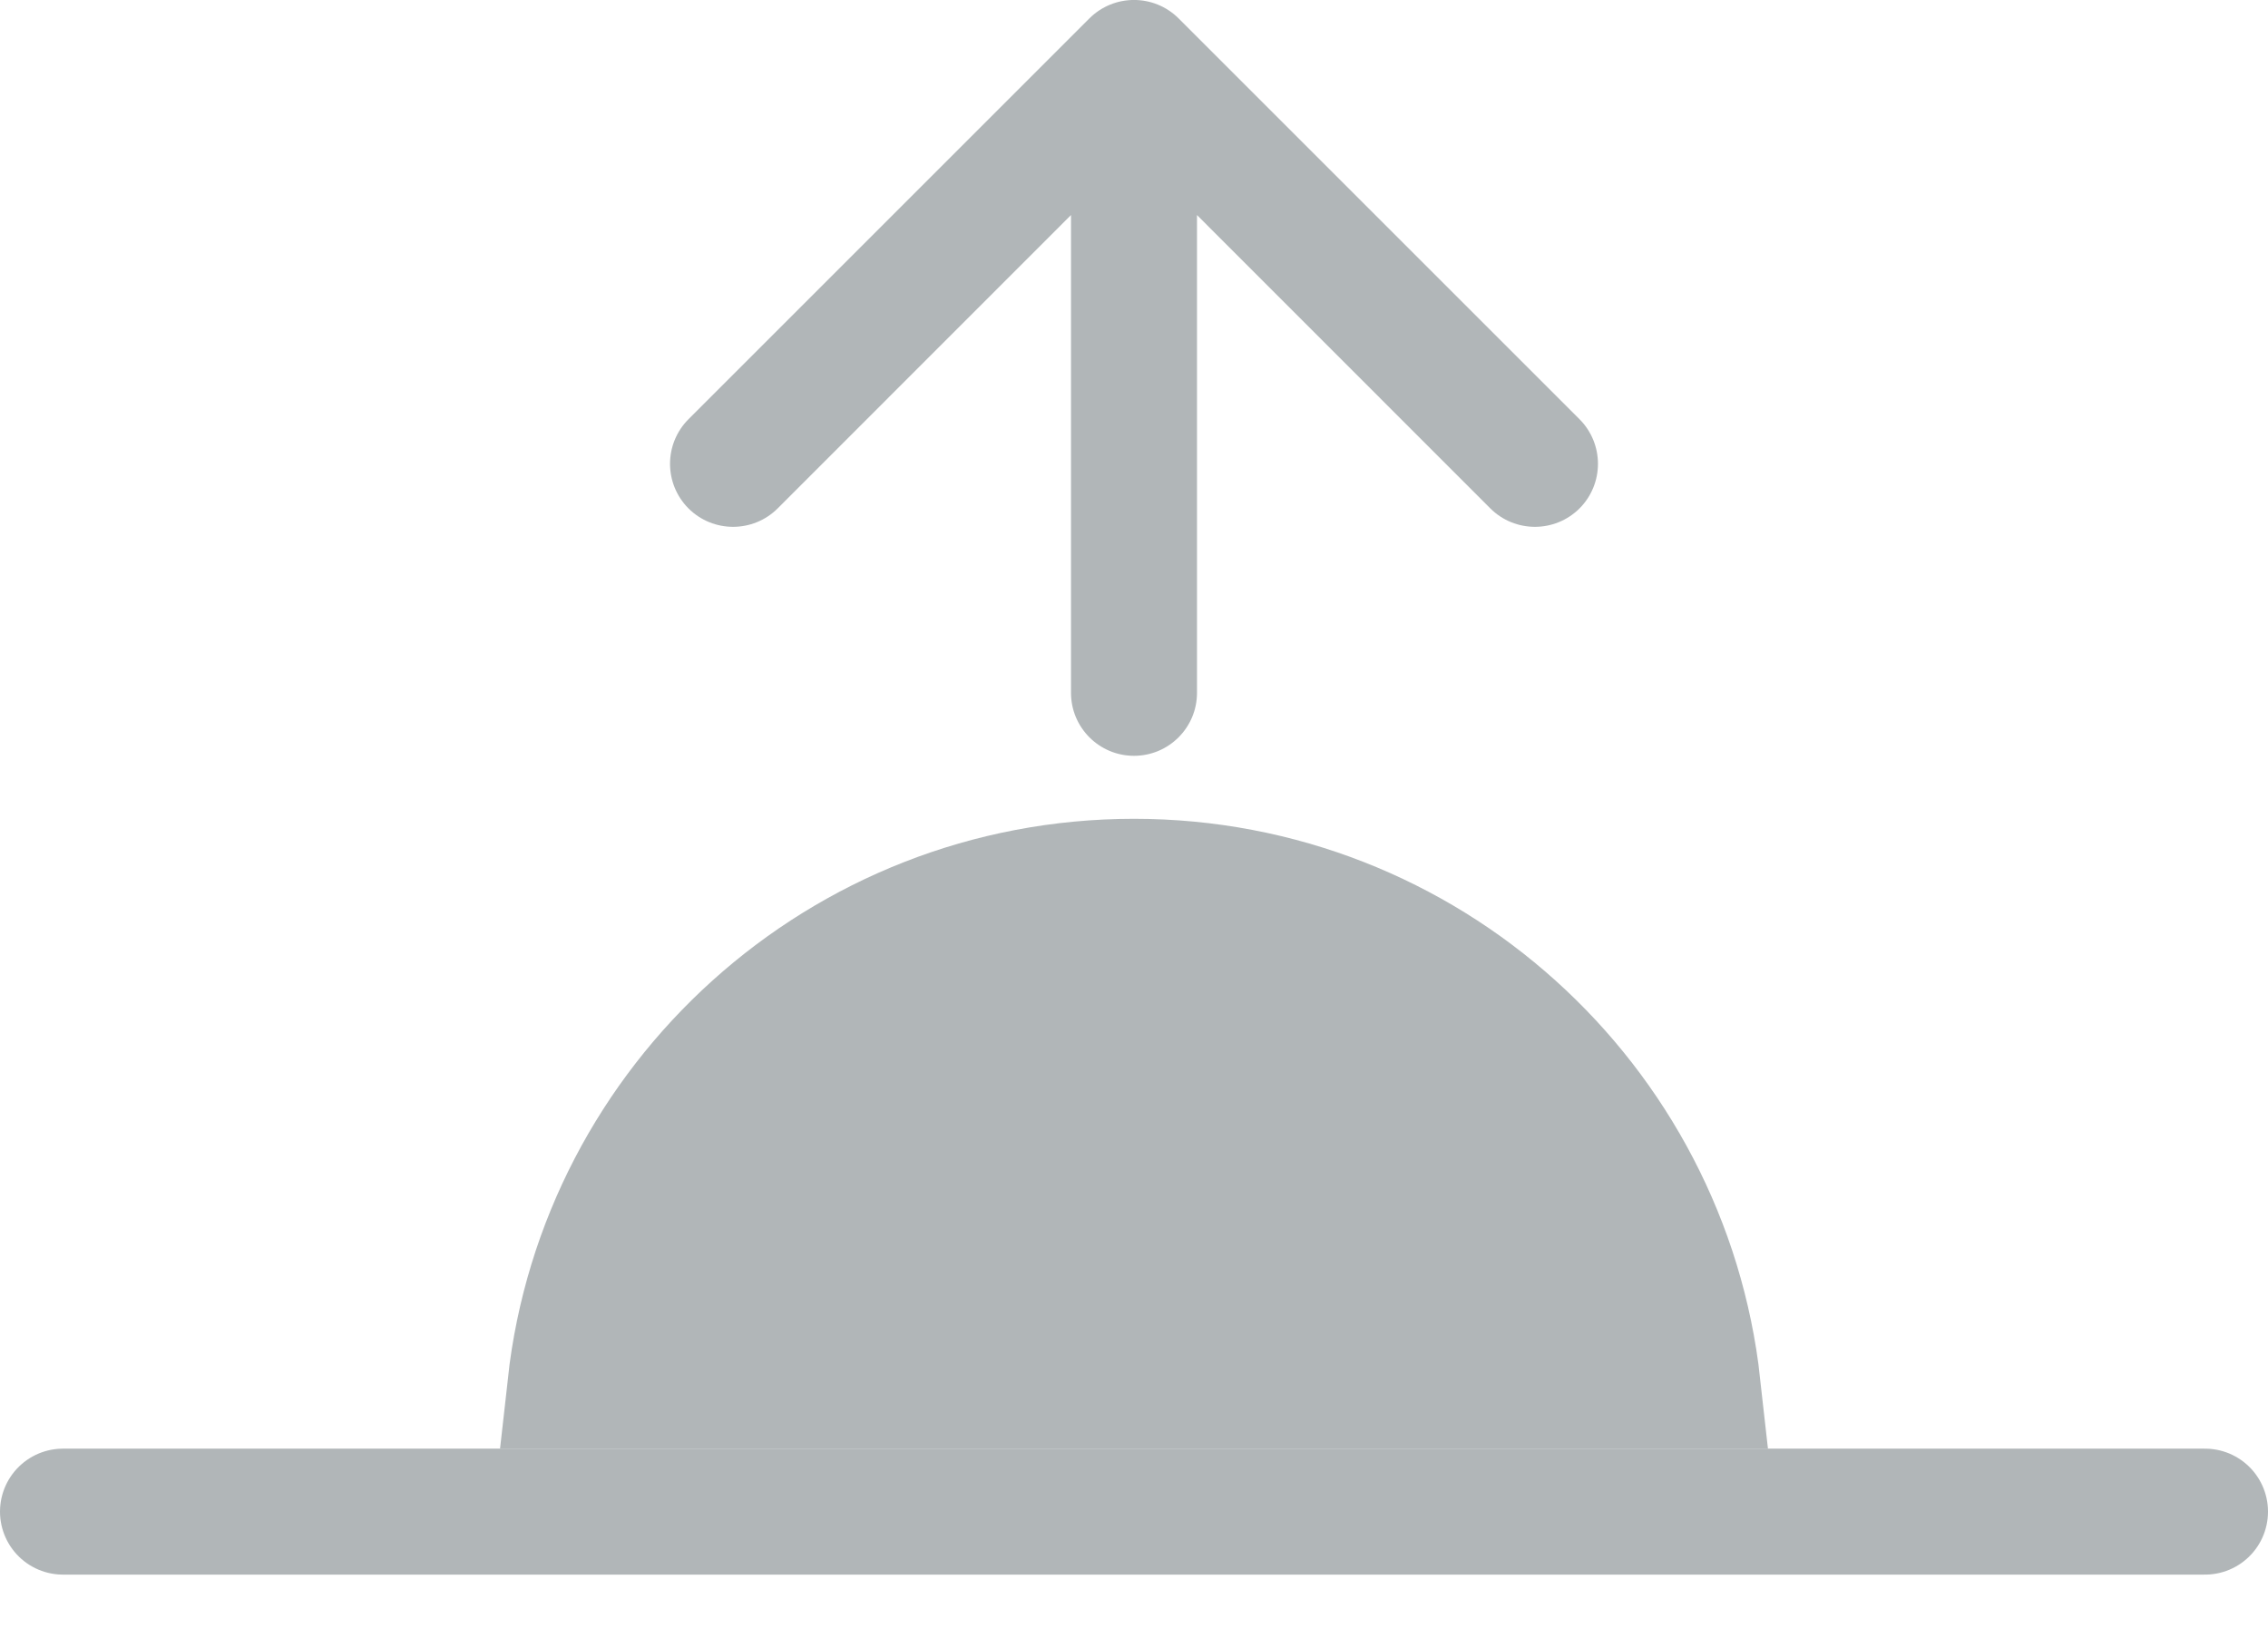
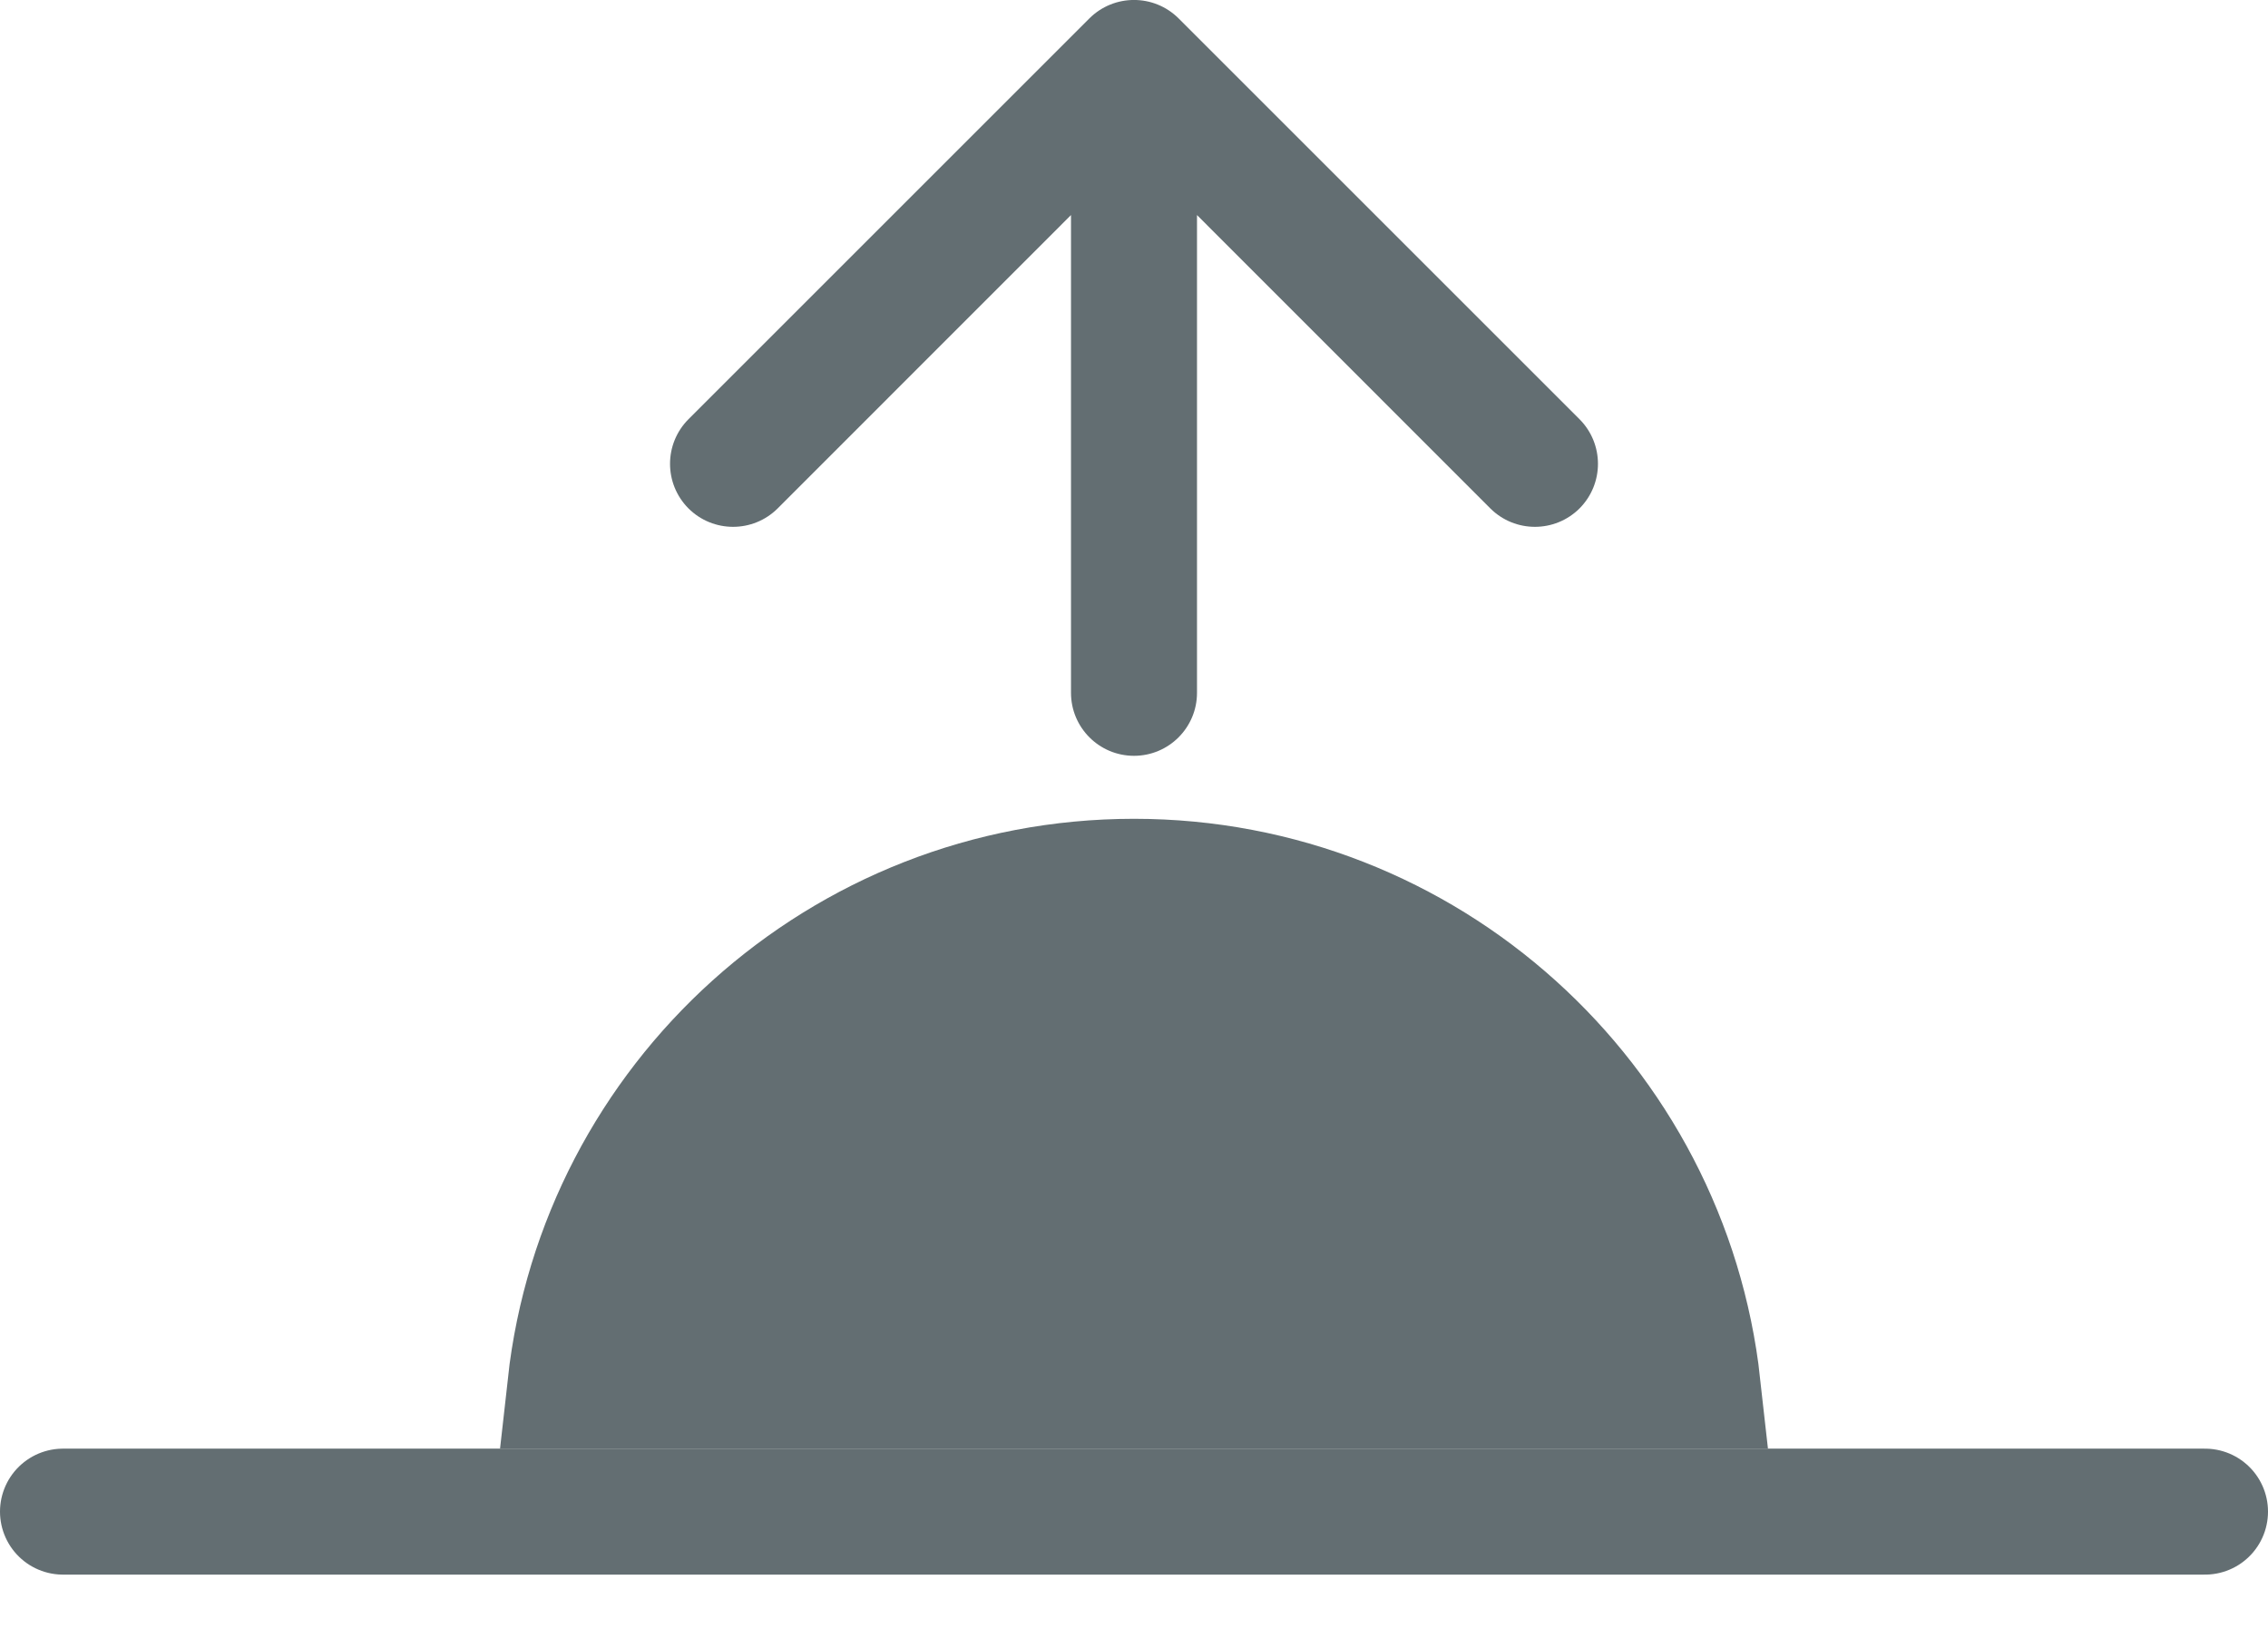
<svg xmlns="http://www.w3.org/2000/svg" width="18" height="13" viewBox="0 0 18 13" fill="none">
-   <g opacity="0.5">
+   <g opacity="1">
    <path d="M4.533 11H4.527C4.776 8.75 6.684 7 9 7C11.316 7 13.224 8.75 13.473 11H13.467H13.46H13.453H13.446H13.439H13.432H13.425H13.418H13.411H13.404H13.396H13.389H13.382H13.375H13.367H13.36H13.352H13.345H13.338H13.33H13.322H13.315H13.307H13.3H13.292H13.284H13.276H13.268H13.26H13.252H13.245H13.236H13.229H13.22H13.212H13.204H13.196H13.188H13.18H13.171H13.163H13.155H13.146H13.138H13.129H13.121H13.112H13.104H13.095H13.086H13.078H13.069H13.06H13.051H13.042H13.034H13.025H13.016H13.007H12.998H12.989H12.979H12.97H12.961H12.952H12.943H12.934H12.924H12.915H12.906H12.896H12.887H12.877H12.868H12.858H12.849H12.839H12.829H12.82H12.81H12.8H12.79H12.781H12.771H12.761H12.751H12.741H12.731H12.721H12.711H12.701H12.691H12.681H12.671H12.661H12.65H12.64H12.63H12.619H12.609H12.599H12.588H12.578H12.567H12.557H12.546H12.536H12.525H12.514H12.504H12.493H12.482H12.471H12.46H12.45H12.439H12.428H12.417H12.406H12.395H12.384H12.373H12.362H12.351H12.34H12.329H12.317H12.306H12.295H12.284H12.272H12.261H12.249H12.238H12.226H12.215H12.204H12.192H12.181H12.169H12.157H12.146H12.134H12.122H12.111H12.099H12.087H12.075H12.063H12.051H12.04H12.027H12.016H12.004H11.992H11.979H11.967H11.955H11.943H11.931H11.919H11.907H11.894H11.882H11.87H11.858H11.845H11.833H11.82H11.808H11.796H11.783H11.771H11.758H11.745H11.733H11.72H11.708H11.695H11.682H11.669H11.657H11.644H11.631H11.618H11.606H11.593H11.58H11.567H11.554H11.541H11.528H11.515H11.502H11.489H11.476H11.463H11.449H11.436H11.423H11.41H11.397H11.383H11.37H11.357H11.343H11.33H11.317H11.303H11.29H11.276H11.263H11.249H11.236H11.222H11.209H11.195H11.181H11.168H11.154H11.14H11.127H11.113H11.099H11.085H11.072H11.058H11.044H11.03H11.016H11.002H10.988H10.974H10.96H10.946H10.932H10.918H10.904H10.89H10.876H10.862H10.848H10.833H10.819H10.805H10.791H10.776H10.762H10.748H10.733H10.719H10.705H10.69H10.676H10.662H10.647H10.633H10.618H10.604H10.589H10.575H10.56H10.545H10.531H10.516H10.502H10.487H10.472H10.457H10.443H10.428H10.413H10.398H10.384H10.369H10.354H10.339H10.324H10.309H10.294H10.28H10.264H10.25H10.235H10.22H10.205H10.19H10.175H10.159H10.144H10.129H10.114H10.099H10.084H10.069H10.053H10.038H10.023H10.008H9.992H9.977H9.962H9.947H9.931H9.916H9.9H9.885H9.87H9.854H9.839H9.823H9.808H9.792H9.777H9.761H9.746H9.73H9.715H9.699H9.684H9.668H9.652H9.637H9.621H9.606H9.59H9.574H9.558H9.543H9.527H9.511H9.495H9.48H9.464H9.448H9.432H9.416H9.401H9.385H9.369H9.353H9.337H9.321H9.305H9.289H9.273H9.257H9.241H9.225H9.209H9.193H9.177H9.161H9.145H9.129H9.113H9.097H9.081H9.065H9.048H9.032H9.016H9H8.984H8.968H8.952H8.935H8.919H8.903H8.887H8.871H8.855H8.839H8.823H8.807H8.791H8.775H8.759H8.743H8.727H8.711H8.695H8.679H8.663H8.647H8.631H8.615H8.599H8.584H8.568H8.552H8.536H8.52H8.505H8.489H8.473H8.457H8.442H8.426H8.41H8.394H8.379H8.363H8.348H8.332H8.316H8.301H8.285H8.27H8.254H8.239H8.223H8.208H8.192H8.177H8.161H8.146H8.13H8.115H8.1H8.084H8.069H8.053H8.038H8.023H8.008H7.992H7.977H7.962H7.947H7.931H7.916H7.901H7.886H7.871H7.856H7.841H7.826H7.81H7.795H7.78H7.765H7.75H7.735H7.721H7.706H7.691H7.676H7.661H7.646H7.631H7.616H7.602H7.587H7.572H7.557H7.543H7.528H7.513H7.498H7.484H7.469H7.455H7.44H7.425H7.411H7.396H7.382H7.367H7.353H7.338H7.324H7.31H7.295H7.281H7.266H7.252H7.238H7.224H7.209H7.195H7.181H7.167H7.152H7.138H7.124H7.11H7.096H7.082H7.068H7.054H7.04H7.026H7.012H6.998H6.984H6.97H6.956H6.942H6.928H6.915H6.901H6.887H6.873H6.86H6.846H6.832H6.819H6.805H6.791H6.778H6.764H6.751H6.737H6.724H6.71H6.697H6.683H6.67H6.657H6.643H6.63H6.617H6.603H6.59H6.577H6.564H6.551H6.537H6.524H6.511H6.498H6.485H6.472H6.459H6.446H6.433H6.42H6.407H6.394H6.382H6.369H6.356H6.343H6.33H6.318H6.305H6.292H6.28H6.267H6.255H6.242H6.229H6.217H6.204H6.192H6.18H6.167H6.155H6.142H6.13H6.118H6.106H6.093H6.081H6.069H6.057H6.045H6.033H6.02H6.008H5.996H5.984H5.972H5.961H5.949H5.937H5.925H5.913H5.901H5.89H5.878H5.866H5.854H5.843H5.831H5.82H5.808H5.796H5.785H5.773H5.762H5.751H5.739H5.728H5.717H5.705H5.694H5.683H5.672H5.66H5.649H5.638H5.627H5.616H5.605H5.594H5.583H5.572H5.561H5.55H5.539H5.529H5.518H5.507H5.496H5.486H5.475H5.464H5.454H5.443H5.433H5.422H5.412H5.401H5.391H5.381H5.37H5.36H5.35H5.34H5.329H5.319H5.309H5.299H5.289H5.279H5.269H5.259H5.249H5.239H5.229H5.219H5.209H5.2H5.19H5.18H5.171H5.161H5.151H5.142H5.132H5.123H5.113H5.104H5.094H5.085H5.076H5.066H5.057H5.048H5.039H5.03H5.02H5.011H5.002H4.993H4.984H4.975H4.966H4.958H4.949H4.94H4.931H4.922H4.914H4.905H4.896H4.888H4.879H4.871H4.862H4.854H4.846H4.837H4.829H4.821H4.812H4.804H4.796H4.788H4.78H4.772H4.763H4.755H4.748H4.74H4.732H4.724H4.716H4.708H4.701H4.693H4.685H4.678H4.67H4.662H4.655H4.647H4.64H4.633H4.625H4.618H4.611H4.603H4.596H4.589H4.582H4.575H4.568H4.561H4.554H4.547H4.54H4.533Z" fill="#636E72" stroke="#636E72" />
    <path d="M8.5 5.5C8.5 5.776 8.724 6 9 6C9.276 6 9.5 5.776 9.5 5.5H8.5ZM9.354 0.146C9.158 -0.049 8.842 -0.049 8.646 0.146L5.464 3.328C5.269 3.524 5.269 3.84 5.464 4.036C5.66 4.231 5.976 4.231 6.172 4.036L9 1.207L11.828 4.036C12.024 4.231 12.34 4.231 12.536 4.036C12.731 3.84 12.731 3.524 12.536 3.328L9.354 0.146ZM9.5 5.5V0.5H8.5V5.5H9.5Z" fill="#636E72" />
    <line x1="0.5" y1="12" x2="17.5" y2="12" stroke="#636E72" stroke-linecap="round" />
  </g>
</svg>
